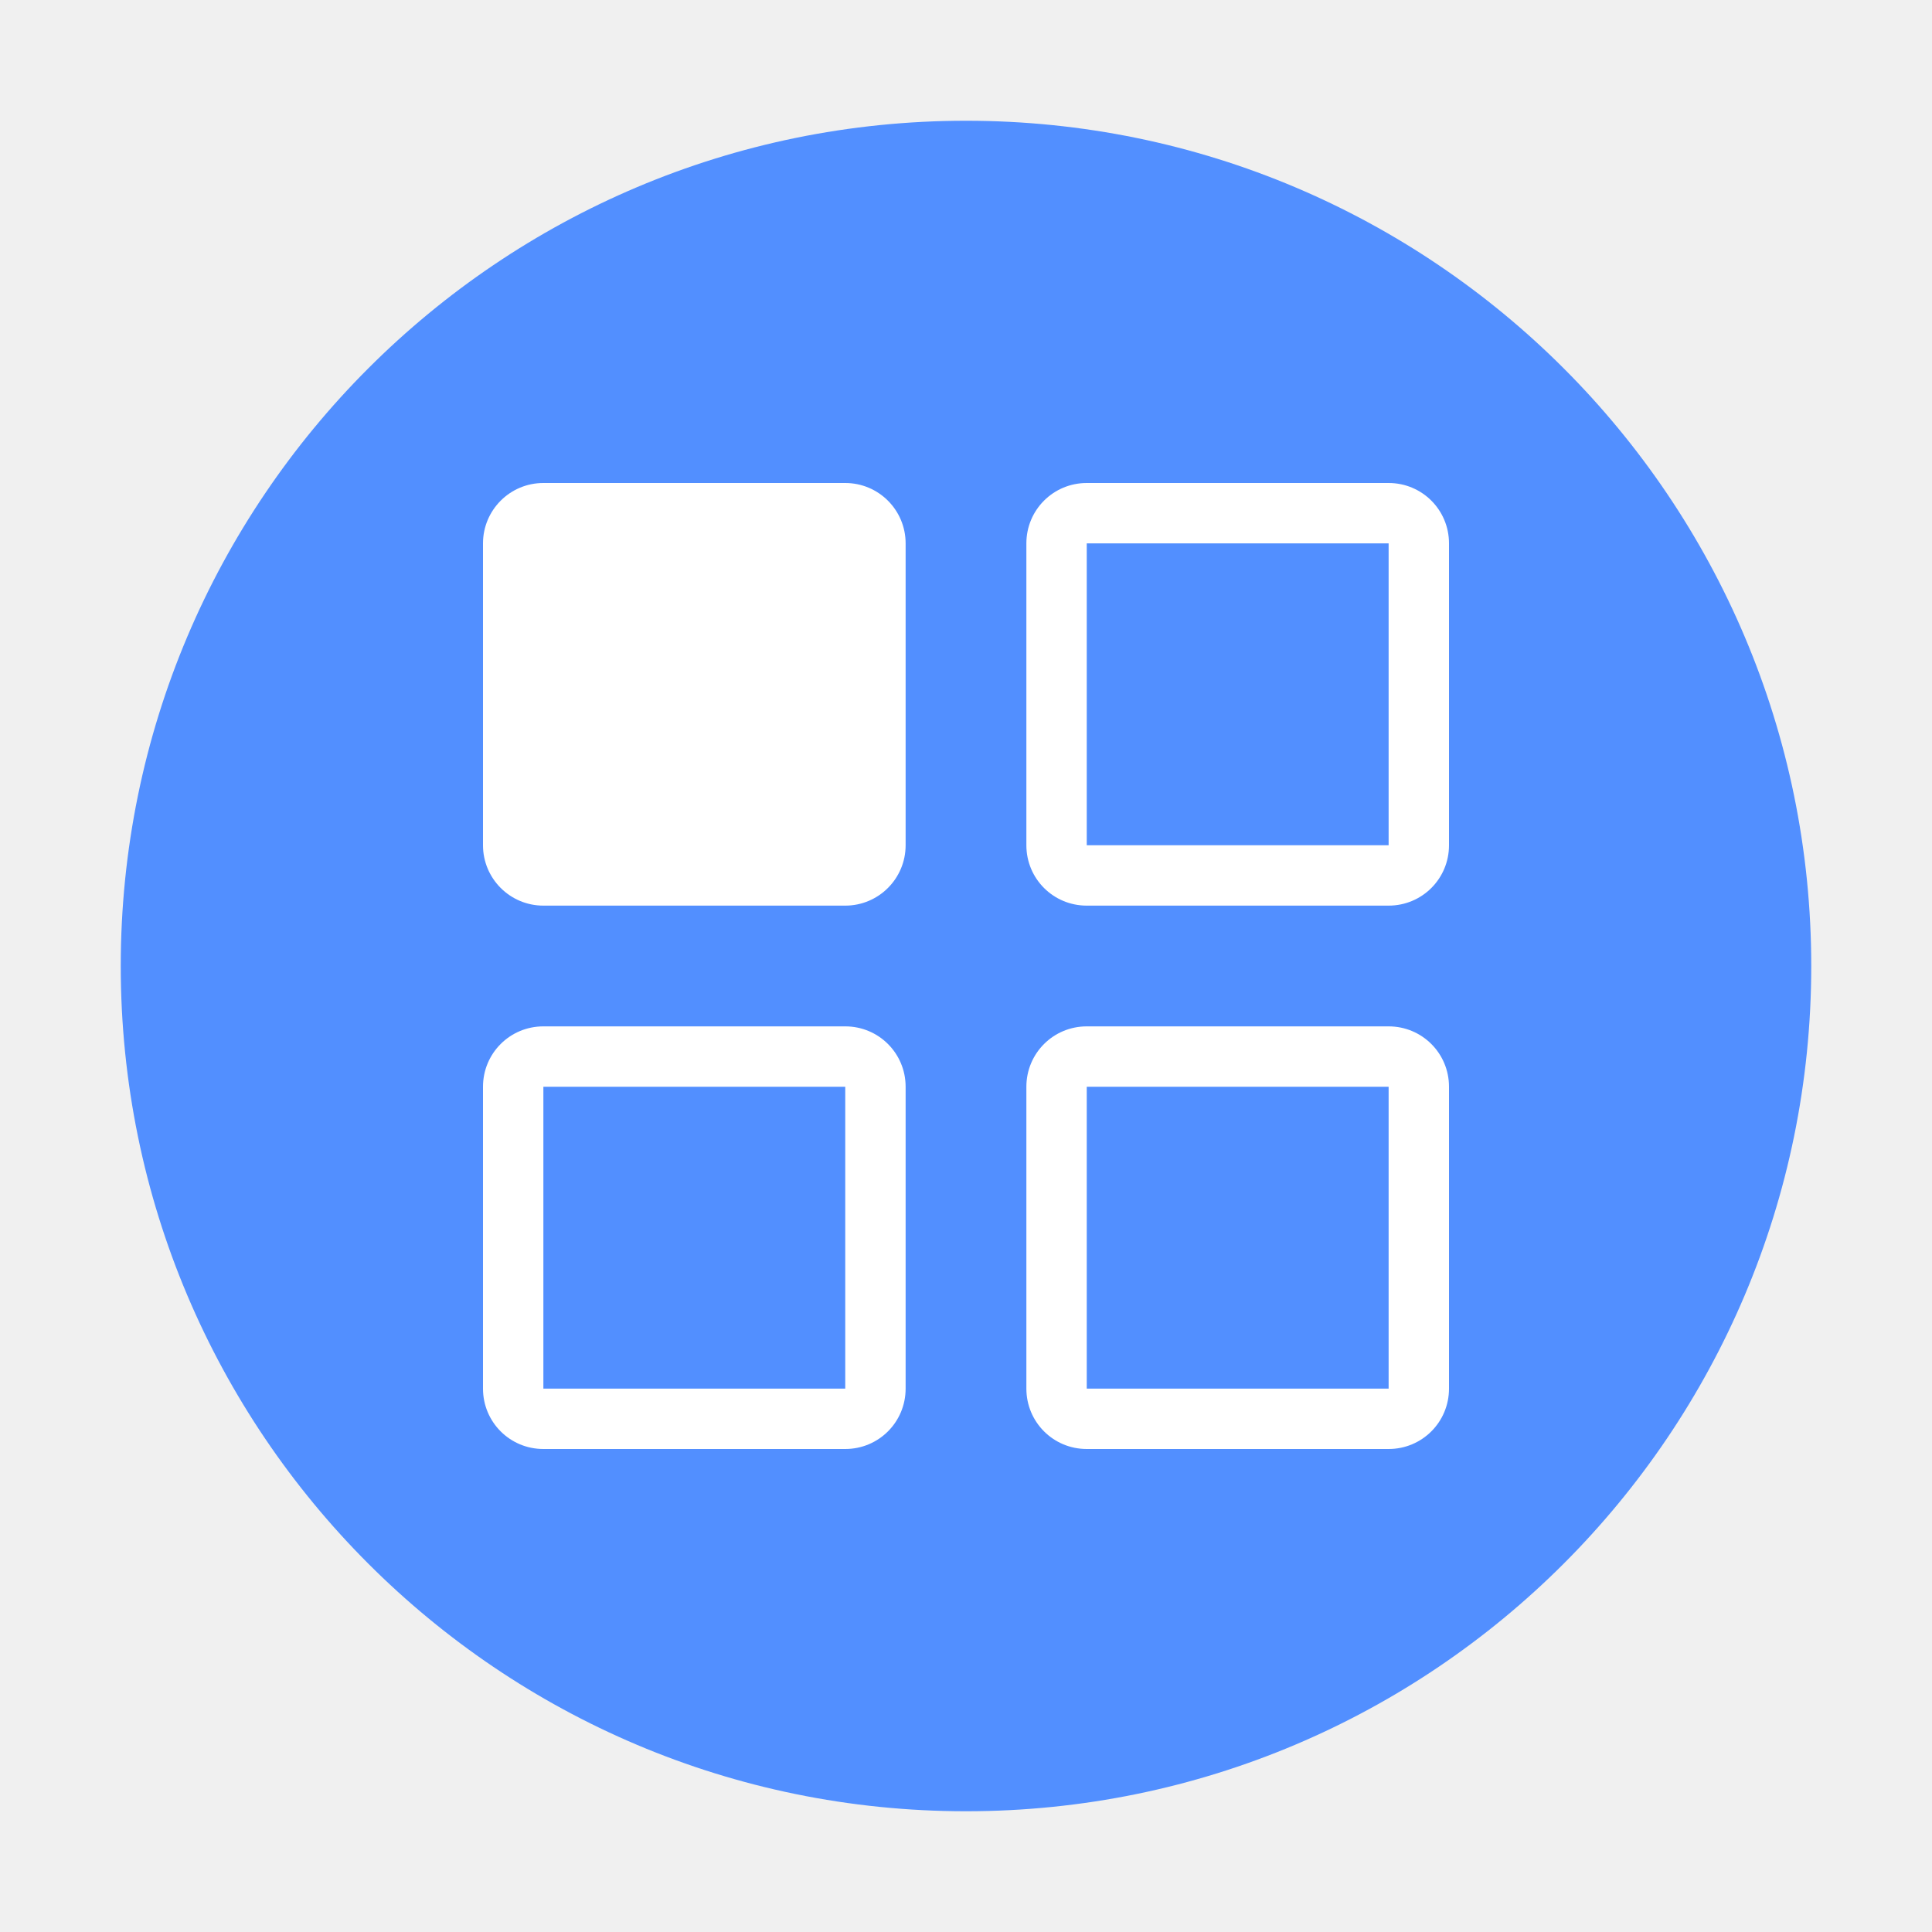
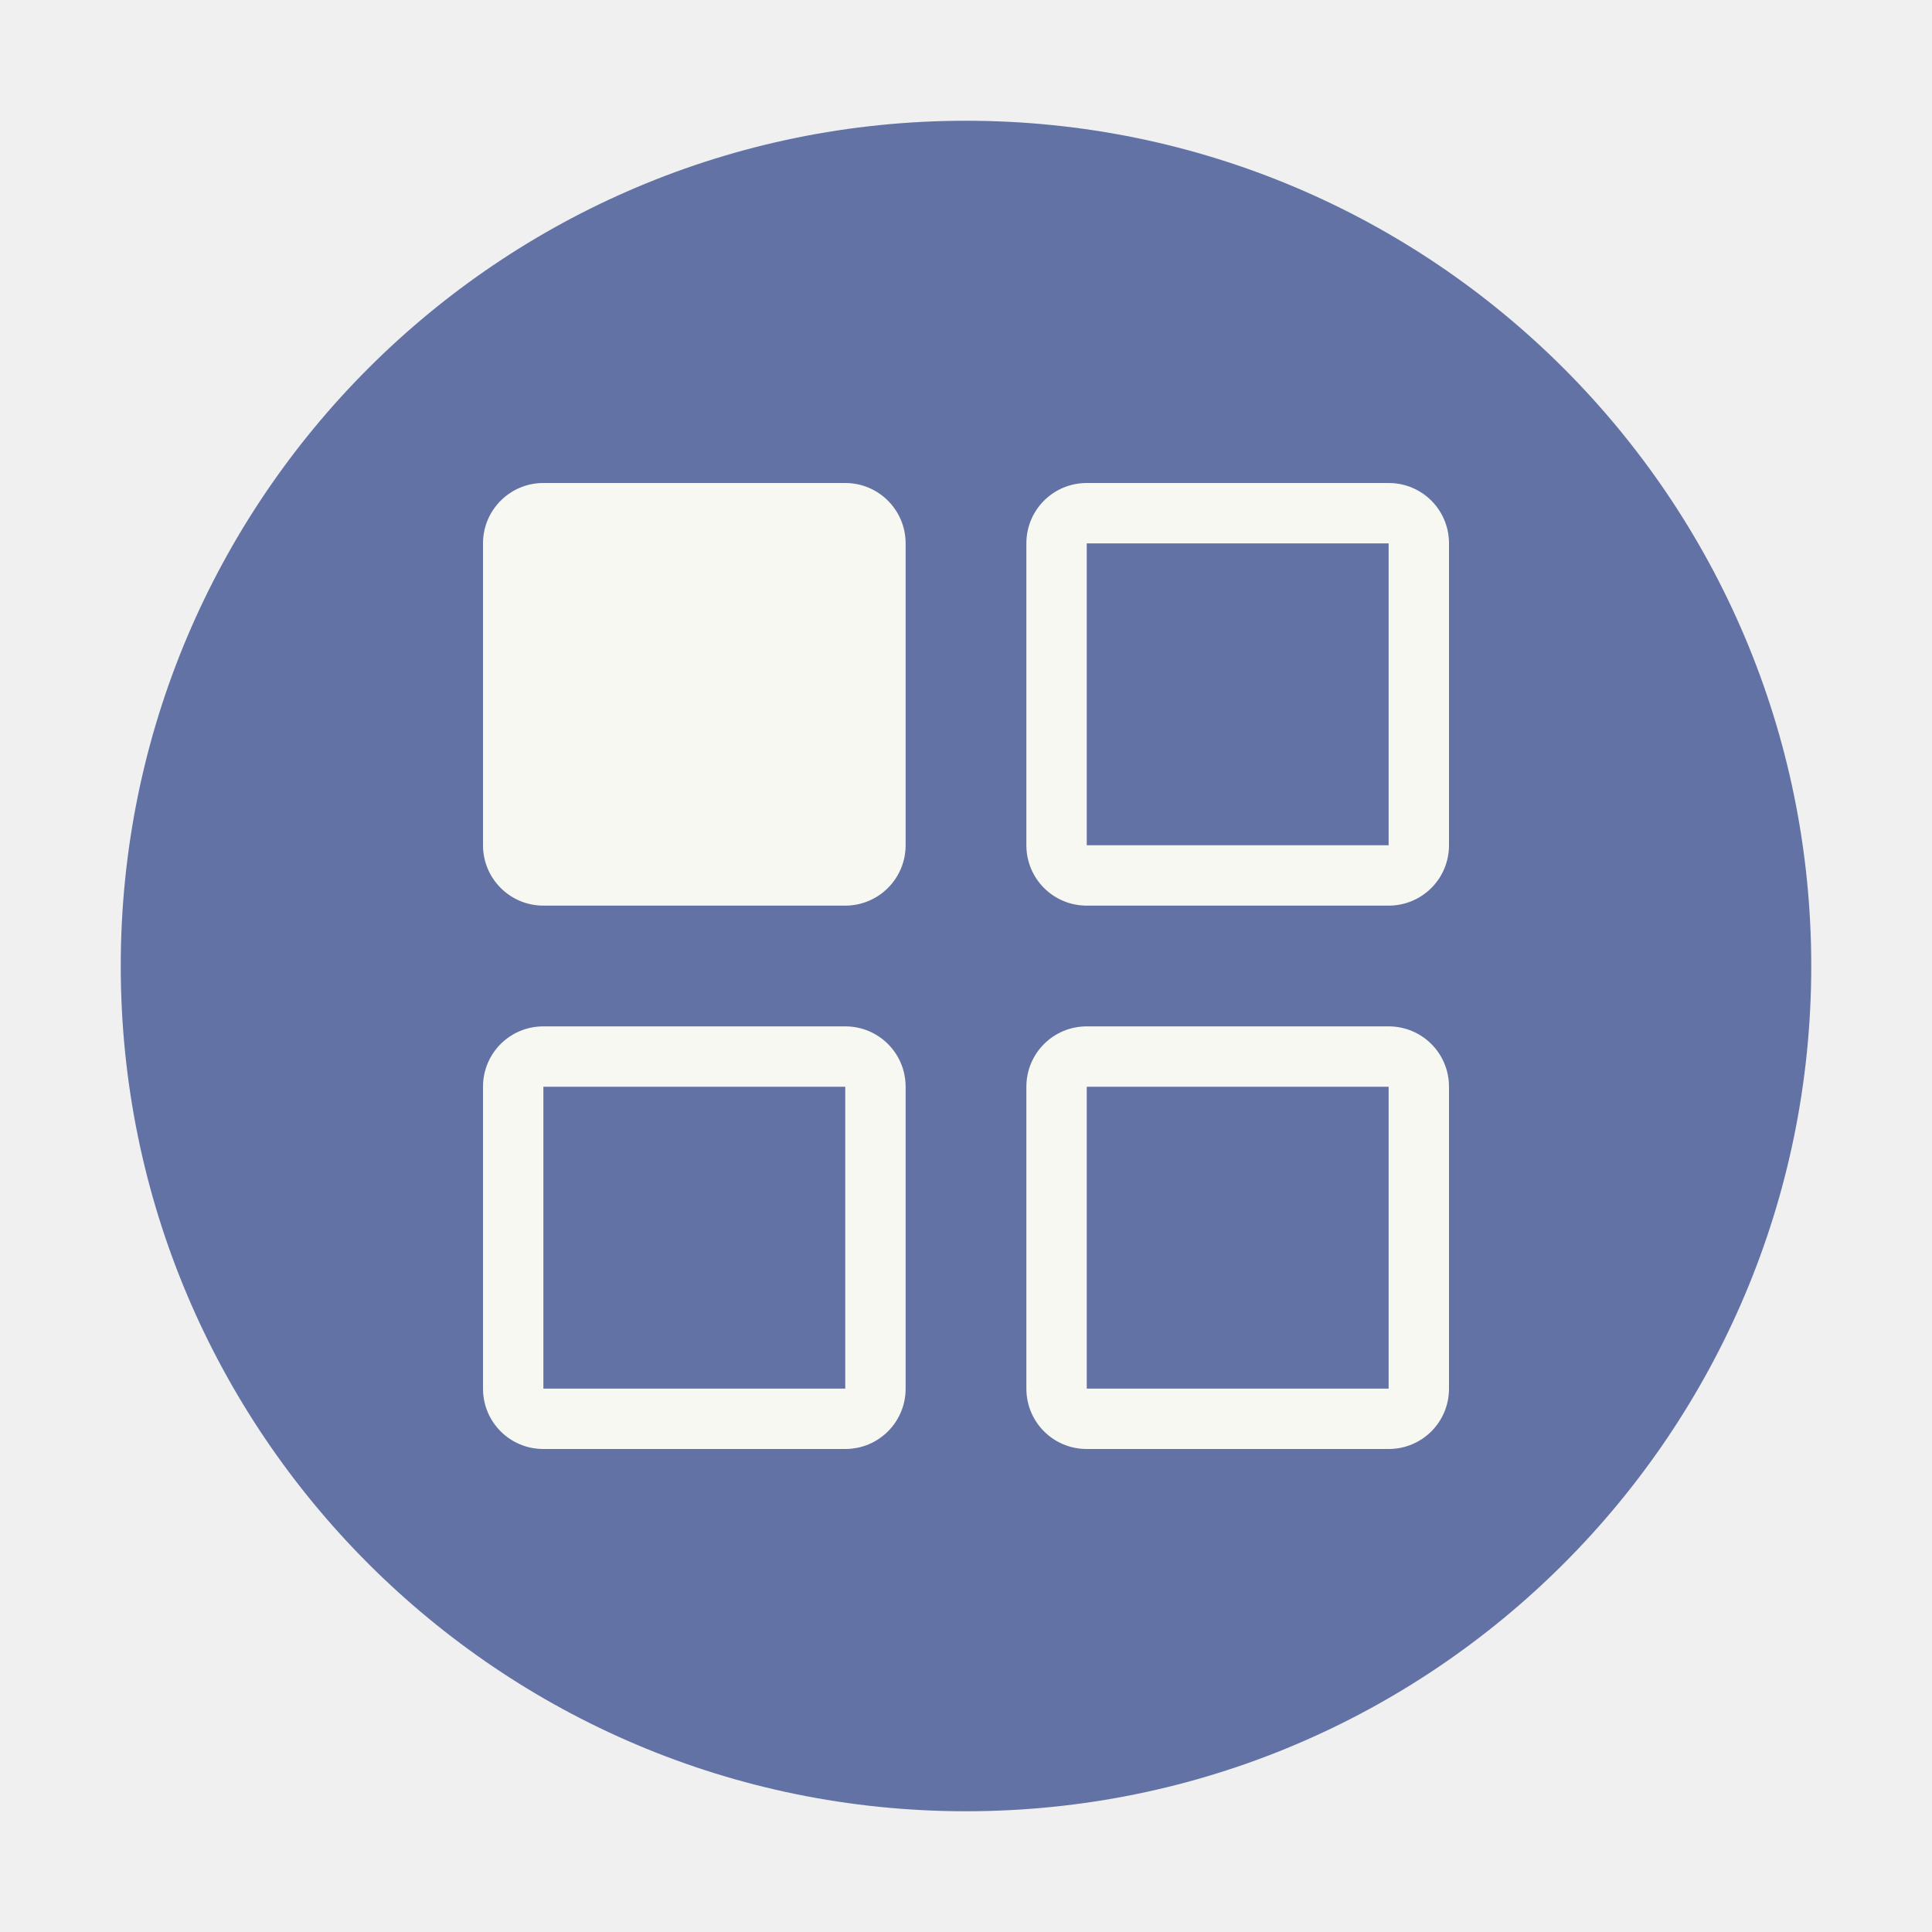
- <svg xmlns="http://www.w3.org/2000/svg" width="64" height="64" version="1.1" viewBox="0 0 64 64">
-   <g transform="translate(-1,-1)" stroke-linecap="round" stroke-linejoin="round">
-     <circle cx="33" cy="33" r="28" fill="#528fff" stroke-width="2.296" />
-     <g fill="#fff" stroke-width="2.8">
-       <rect x="17" y="17" width="14" height="14" rx="2" ry="2" />
-       <path d="m37 17c-1.108 0-2 0.892-2 2v10c0 1.108 0.892 2 2 2h10c1.108 0 2-0.892 2-2v-10c0-1.108-0.892-2-2-2zm0 2h10v10h-10z" />
-       <path d="m37 35c-1.108 0-2 0.892-2 2v10c0 1.108 0.892 2 2 2h10c1.108 0 2-0.892 2-2v-10c0-1.108-0.892-2-2-2zm0 2h10v10h-10z" />
-       <path d="m19 35c-1.108 0-2 0.892-2 2v10c0 1.108 0.892 2 2 2h10c1.108 0 2-0.892 2-2v-10c0-1.108-0.892-2-2-2zm0 2h10v10h-10z" />
+ <svg xmlns="http://www.w3.org/2000/svg" width="64" height="64" version="1.1" viewBox="0 0 64 64" id="svg1583">
+   <defs id="defs1587" />
+   <g transform="translate(-1,-1)" stroke-linecap="round" stroke-linejoin="round" id="g1581">
+     <circle cx="33" cy="33" r="28" fill="#528fff" stroke-width="2.296" id="circle1569" style="fill:#6272a4" />
+     <g fill="#fff" stroke-width="2.8" id="g1579">
+       <rect x="17" y="17" width="14" height="14" rx="2" ry="2" id="rect1571" style="fill:#f8f8f2" />
+       <path d="m37 17c-1.108 0-2 0.892-2 2v10c0 1.108 0.892 2 2 2h10c1.108 0 2-0.892 2-2v-10c0-1.108-0.892-2-2-2zm0 2h10v10h-10z" id="path1573" style="fill:#f8f8f2" />
+       <path d="m37 35c-1.108 0-2 0.892-2 2v10c0 1.108 0.892 2 2 2h10c1.108 0 2-0.892 2-2v-10c0-1.108-0.892-2-2-2zm0 2h10v10h-10z" id="path1575" style="fill:#f8f8f2" />
+       <path d="m19 35c-1.108 0-2 0.892-2 2v10c0 1.108 0.892 2 2 2h10c1.108 0 2-0.892 2-2v-10c0-1.108-0.892-2-2-2zm0 2h10v10h-10z" id="path1577" style="fill:#f8f8f2" />
    </g>
  </g>
</svg>
